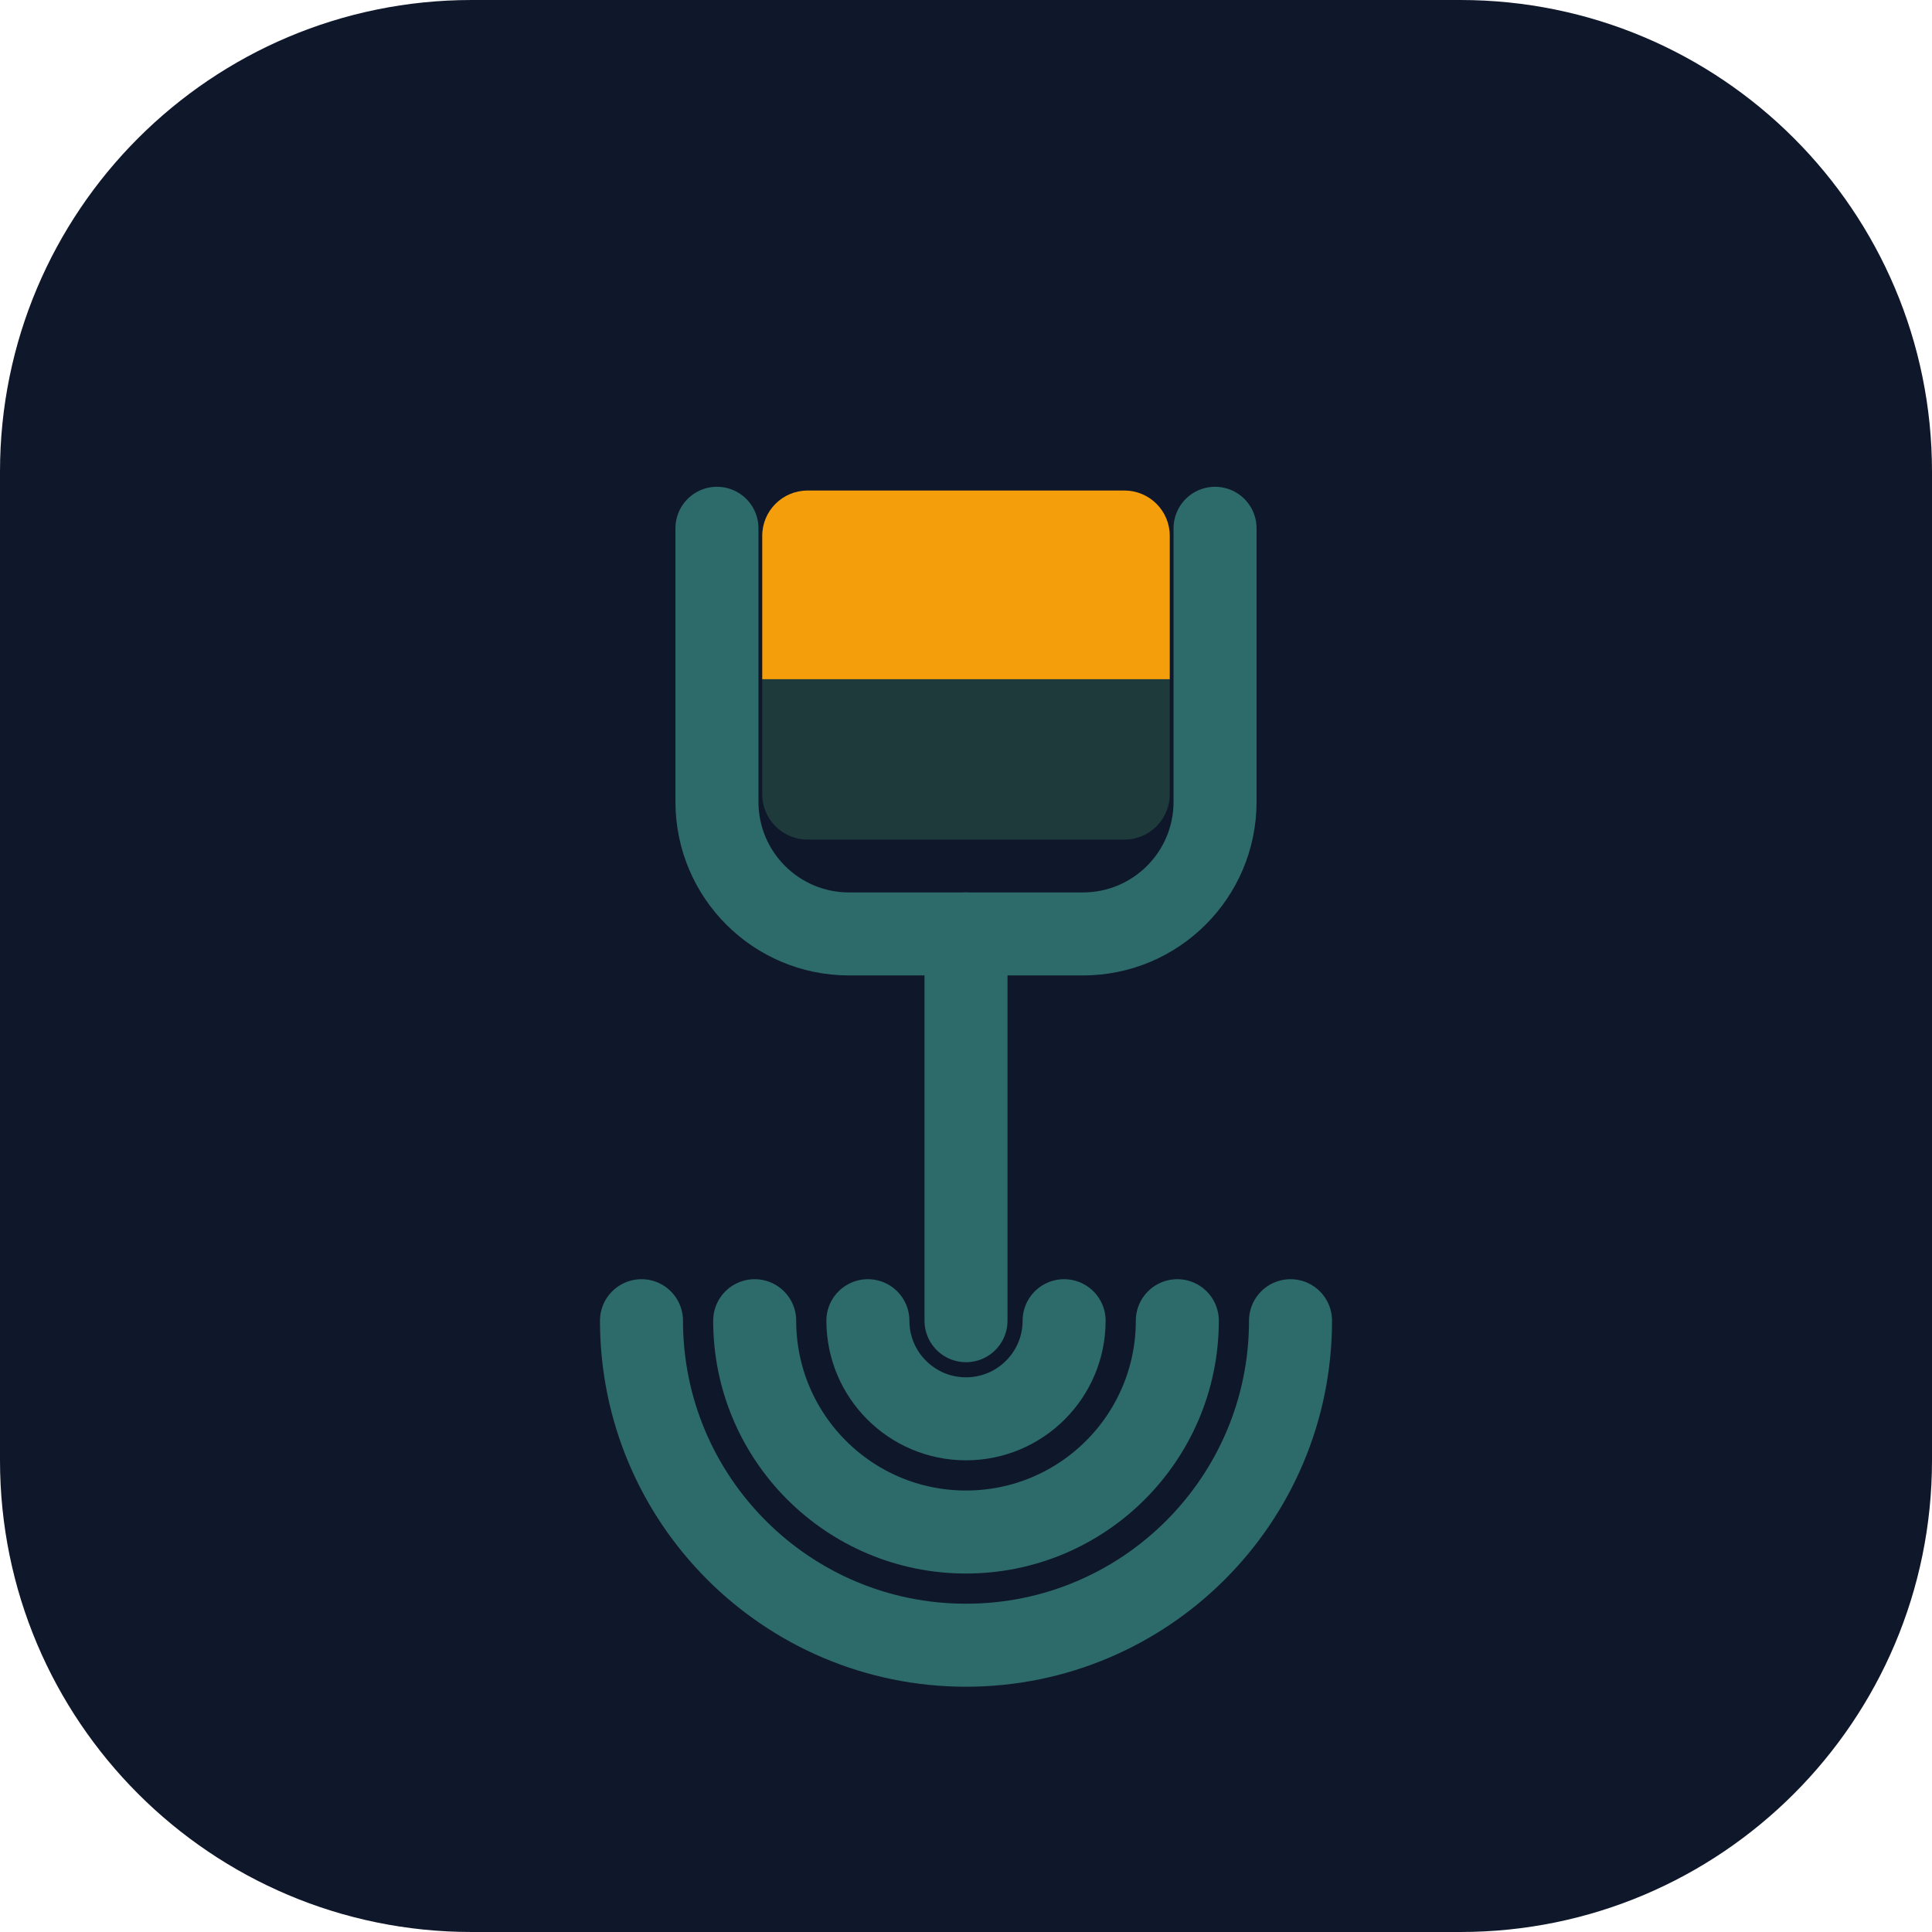
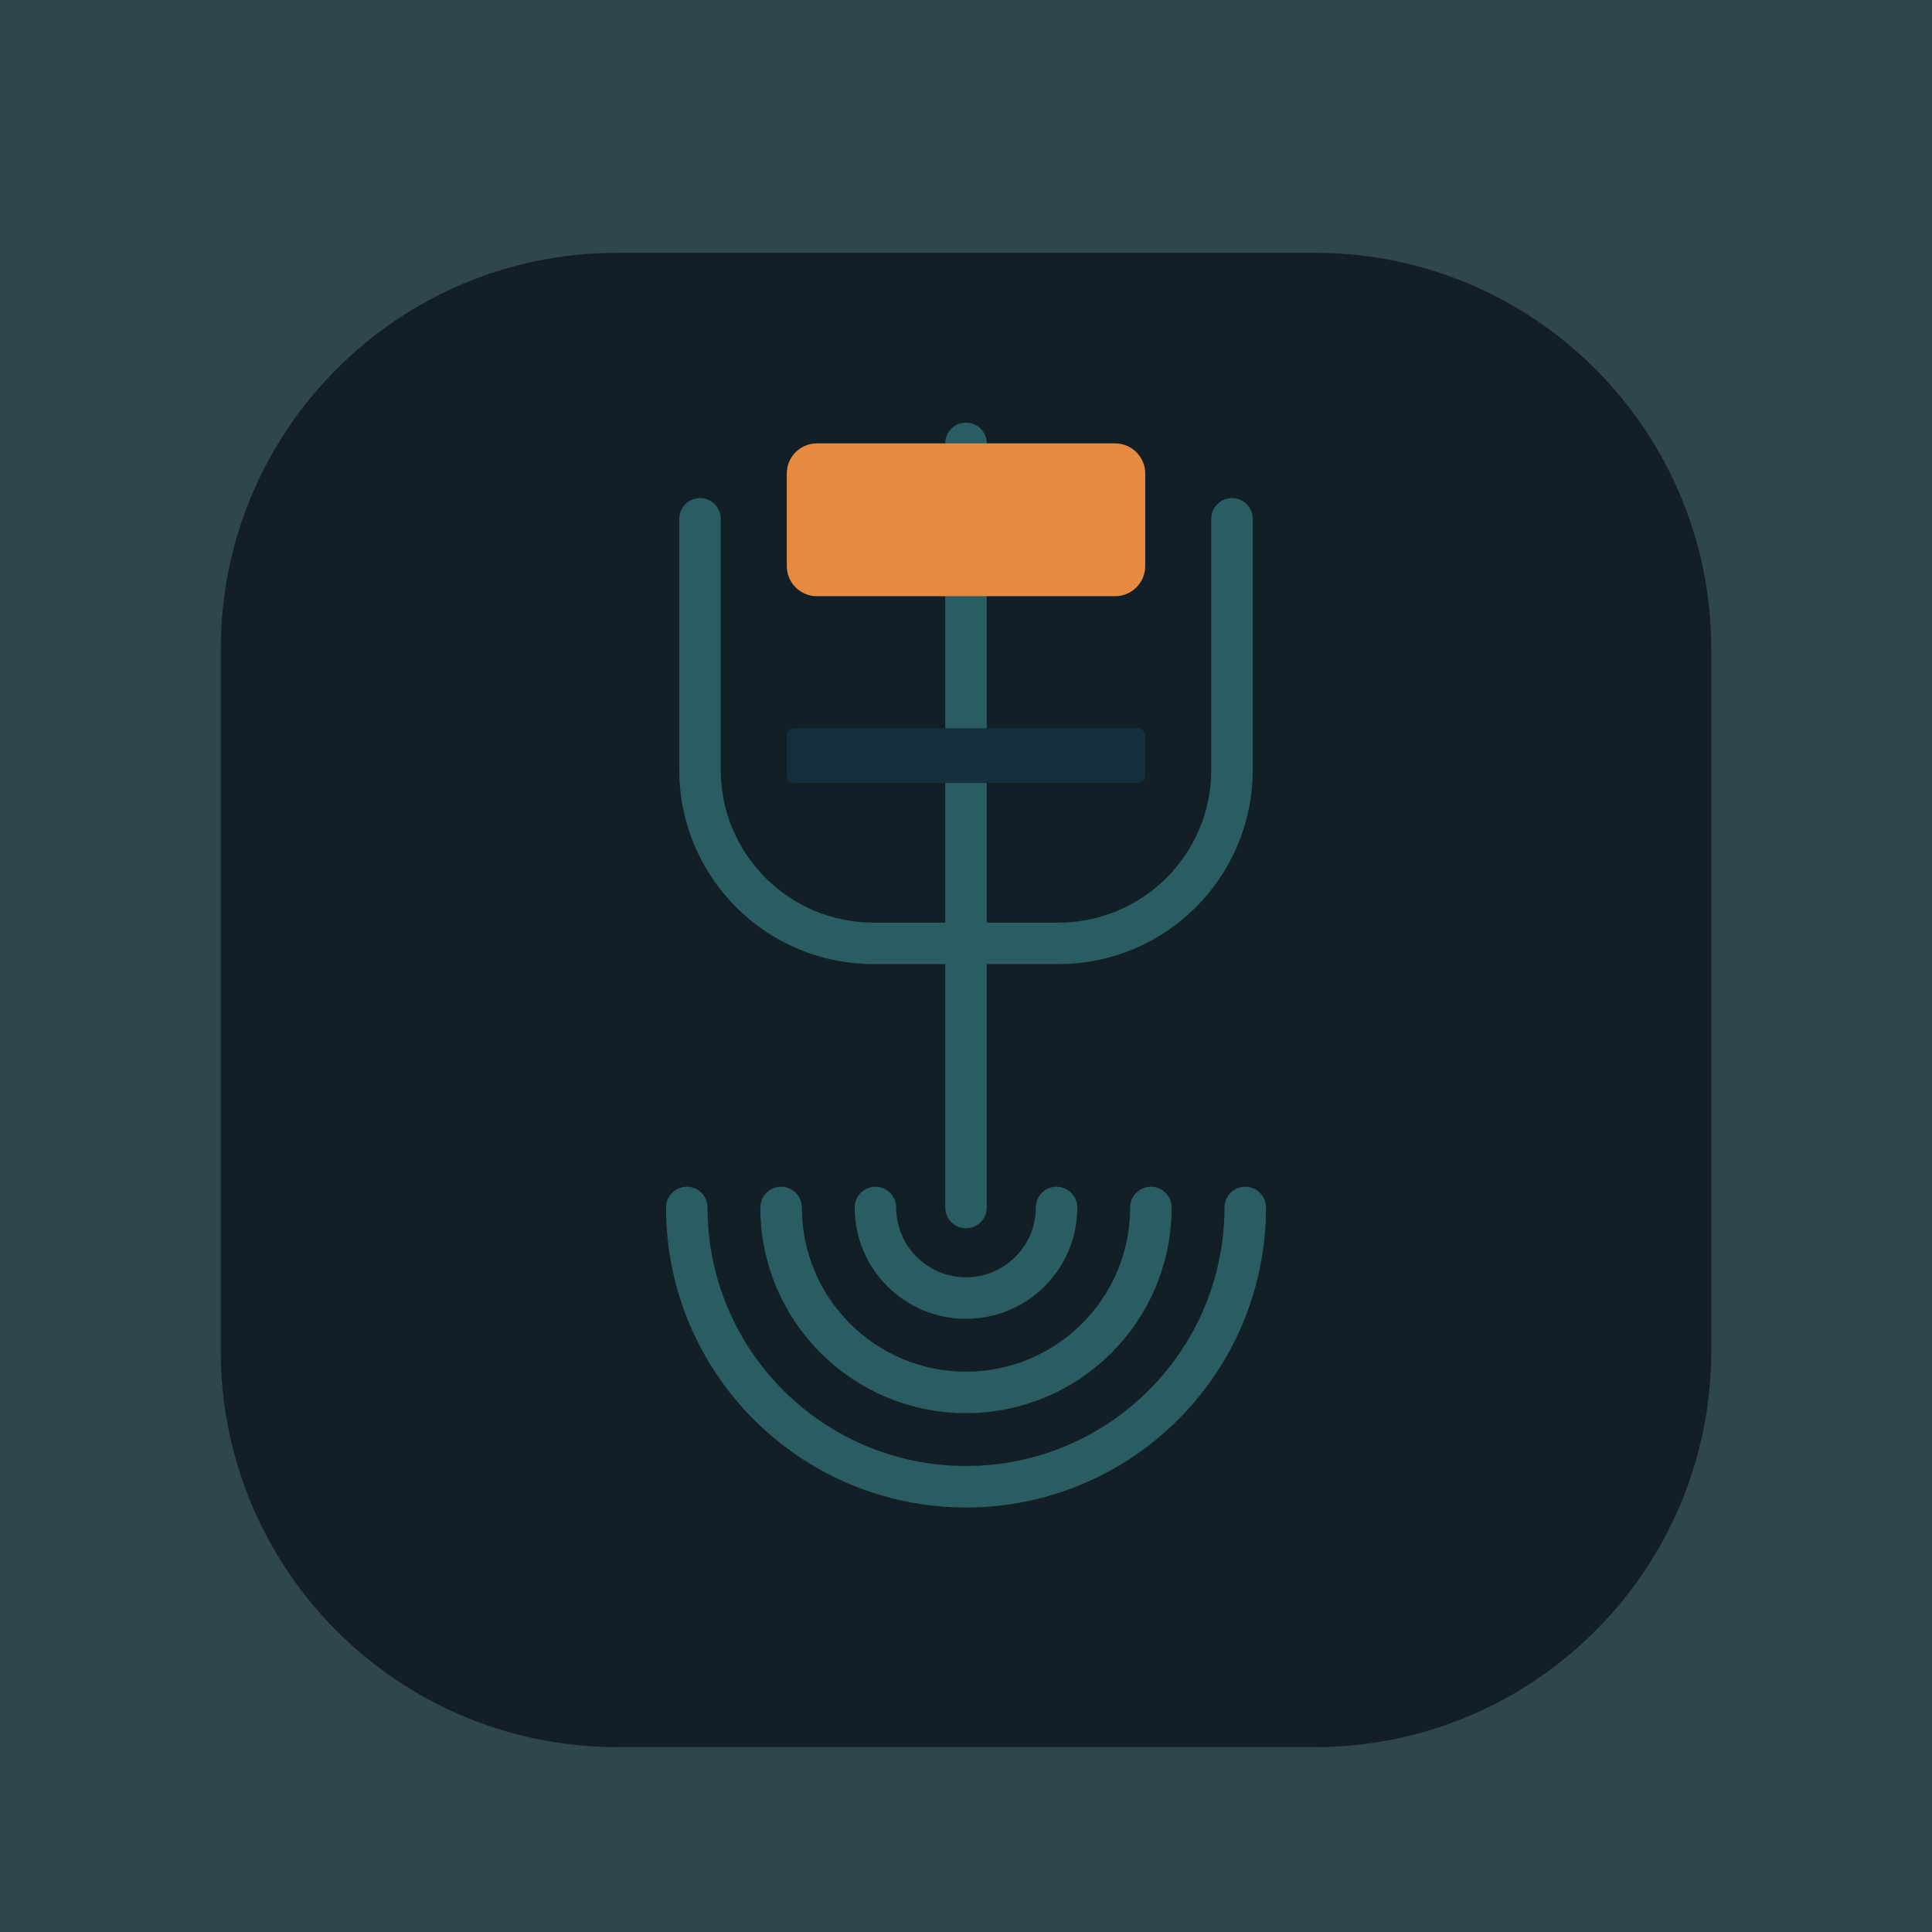
<svg xmlns="http://www.w3.org/2000/svg" width="1024" height="1024" viewBox="0 0 1024 1024" fill="none">
-   <rect width="1024" height="1024" rx="250" fill="#0F172A" />
-   <path d="M340 700C340 794.992 417.008 872 512 872C606.992 872 684 794.992 684 700" stroke="#2D6A6A" stroke-width="44" stroke-linecap="round" />
-   <path d="M400 700C400 761.858 450.142 812 512 812C573.858 812 624 761.858 624 700" stroke="#2D6A6A" stroke-width="44" stroke-linecap="round" />
-   <path d="M460 700C460 728.719 483.281 752 512 752C540.719 752 564 728.719 564 700" stroke="#2D6A6A" stroke-width="44" stroke-linecap="round" />
-   <path d="M512 700V495" stroke="#2D6A6A" stroke-width="44" stroke-linecap="round" />
-   <path d="M380 280V425C380 463.66 411.34 495 450 495H574C612.66 495 644 463.66 644 425V280" stroke="#2D6A6A" stroke-width="44" stroke-linecap="round" stroke-linejoin="round" />
-   <g clip-path="url(#rollerClip)">
-     <rect x="404" y="260" width="216" height="100" fill="#F59E0B" />
-     <rect x="404" y="360" width="216" height="85" fill="#1E3A3A" />
-   </g>
-   <defs>
-     <clipPath id="rollerClip">
-       <rect x="404" y="260" width="216" height="185" rx="24" />
-     </clipPath>
-   </defs>
+   <rect width="1024" height="1024" fill="#2f474b" />
+   <rect x="117" y="134" width="790" height="792" rx="210" fill="#121f26" />
+   <path d="M364 640C364 721.74 430.26 788 512 788C593.74 788 660 721.74 660 640" stroke="#2a5d61" stroke-width="22" stroke-linecap="round" />
+   <path d="M414 640C414 694.124 457.876 738 512 738C566.124 738 610 694.124 610 640" stroke="#2a5d61" stroke-width="22" stroke-linecap="round" />
+   <path d="M464 640C464 666.51 485.49 688 512 688C538.51 688 560 666.51 560 640" stroke="#2a5d61" stroke-width="22" stroke-linecap="round" />
+   <path d="M512 235V640" stroke="#2a5d61" stroke-width="22" stroke-linecap="round" />
+   <path d="M371 275V408C371 458.81 412.19 500 463 500H561C611.81 500 653 458.81 653 408V275" stroke="#2a5d61" stroke-width="22" stroke-linecap="round" stroke-linejoin="round" />
+   <rect x="417" y="235" width="190" height="81" rx="16" fill="#e68b3f" />
+   <rect x="417" y="386" width="190" height="29" rx="4" fill="#142f3b" />
</svg>
